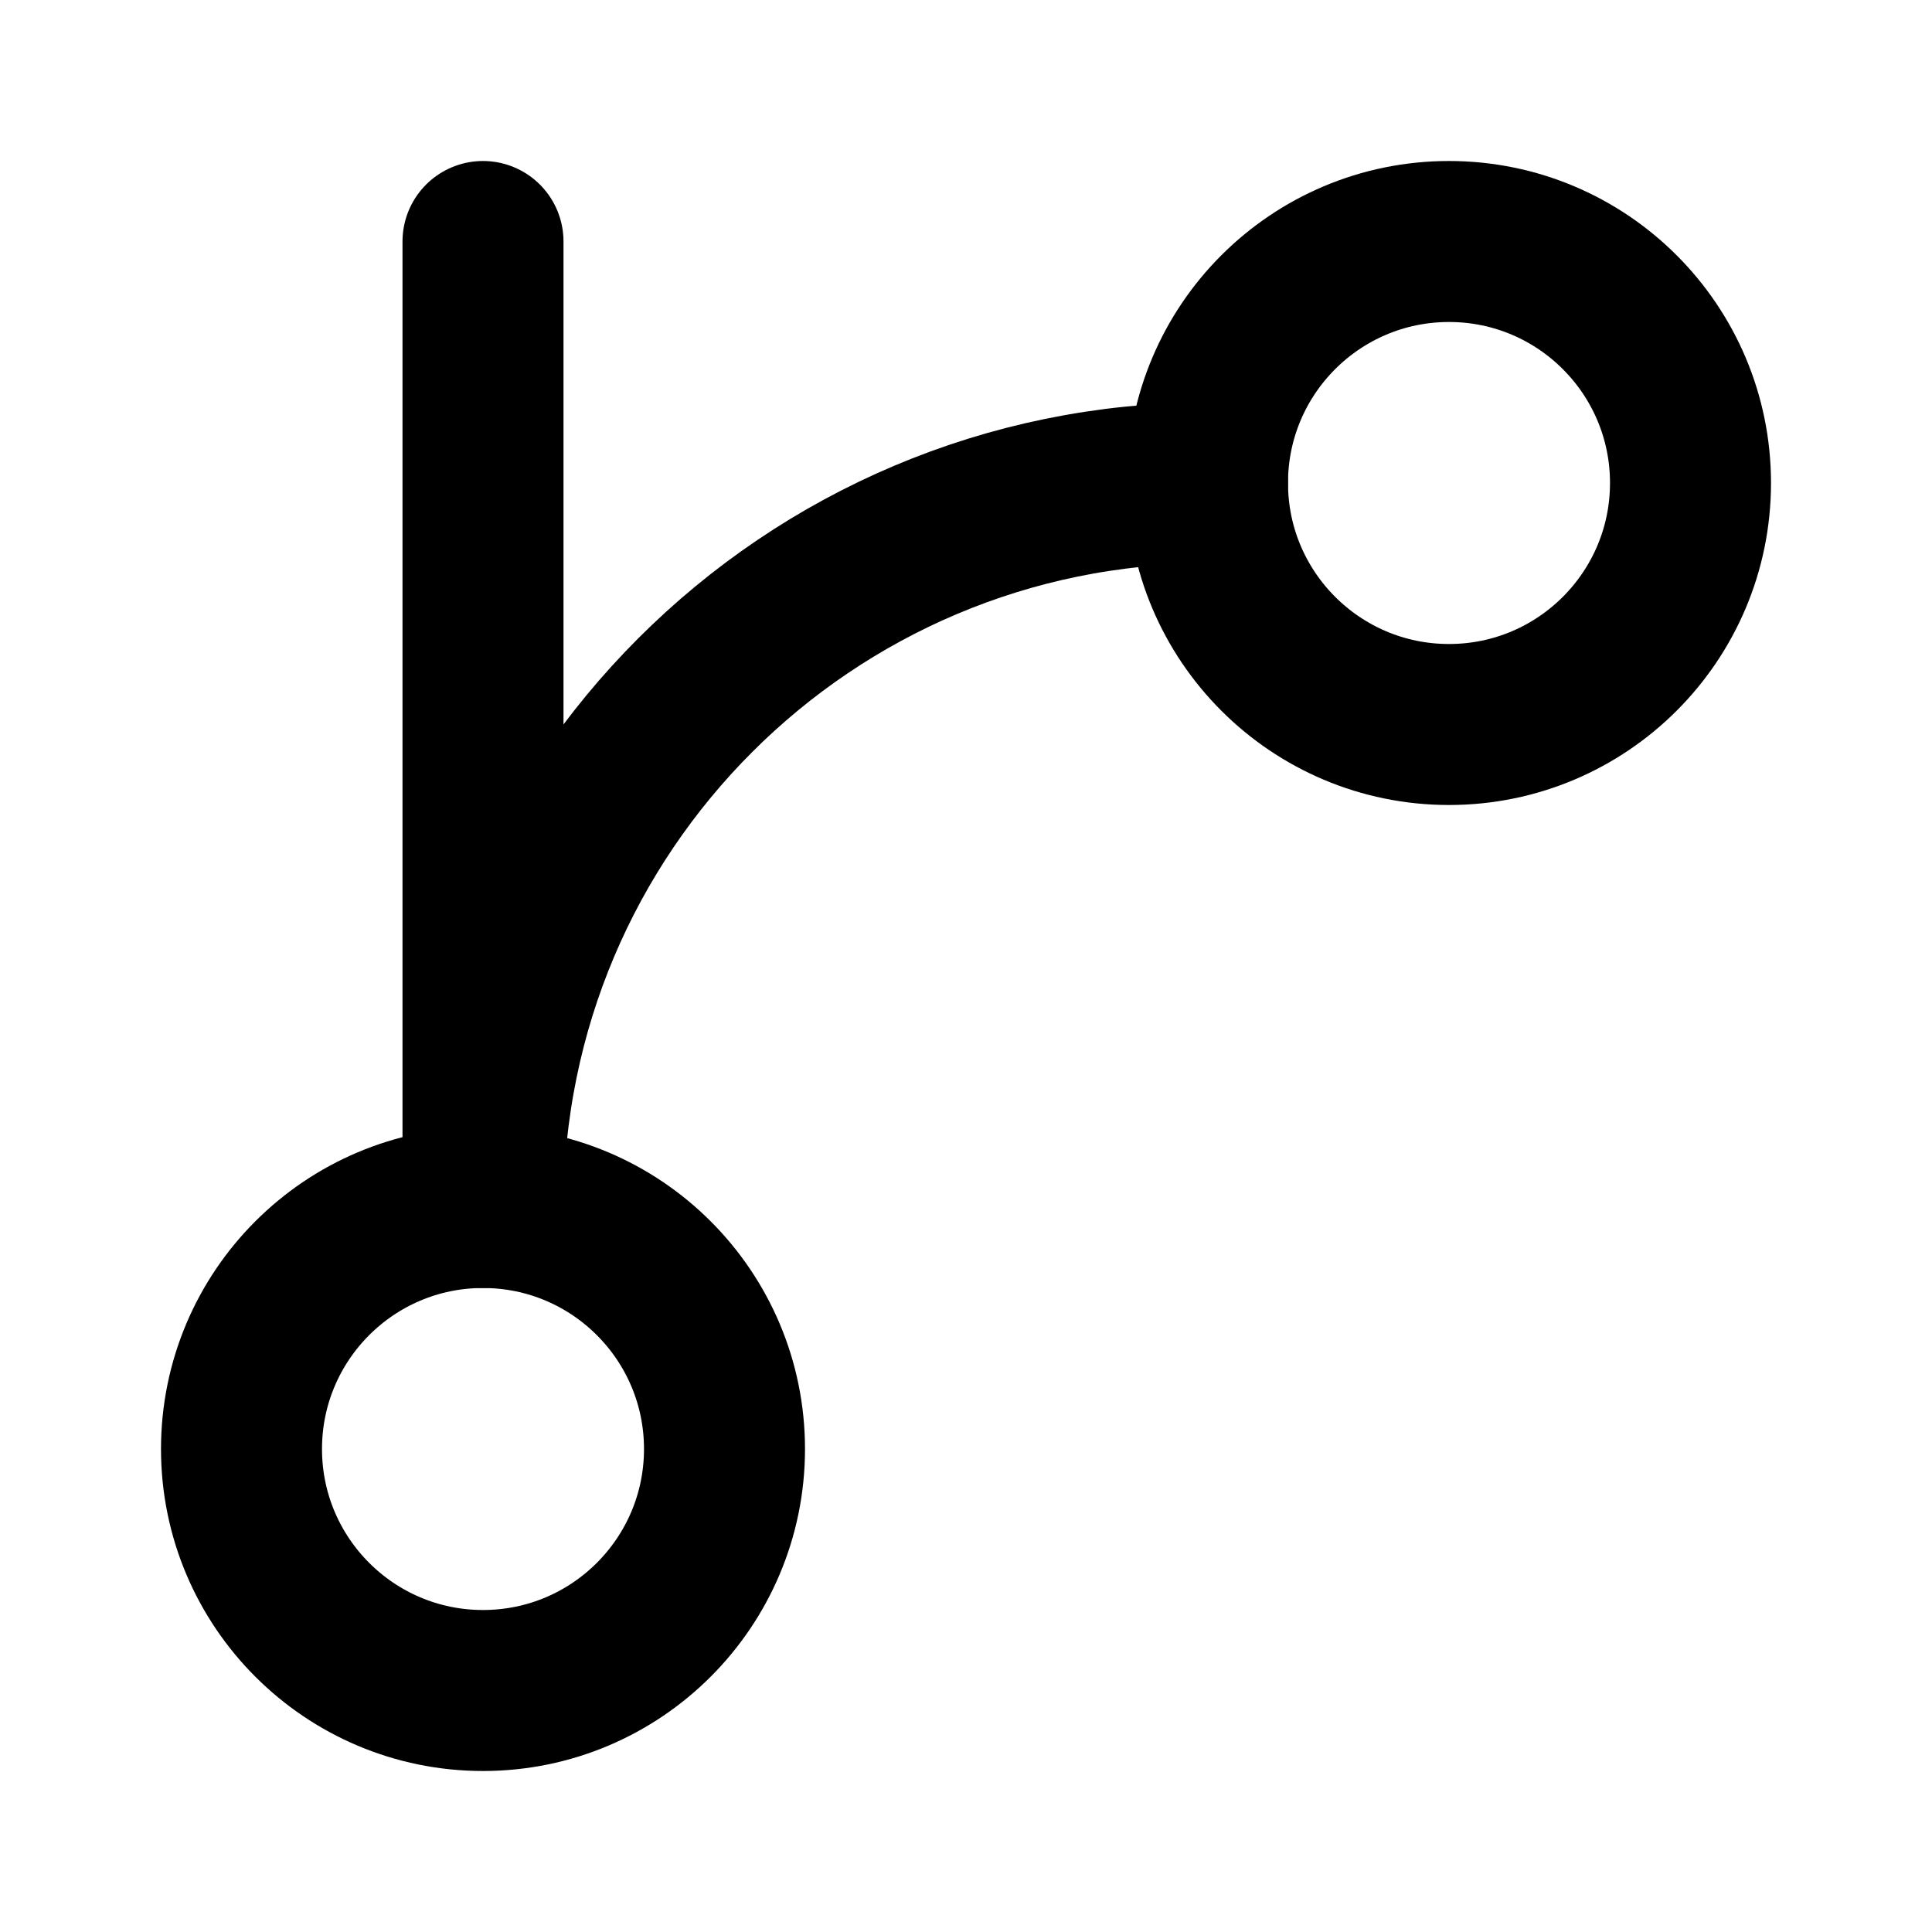
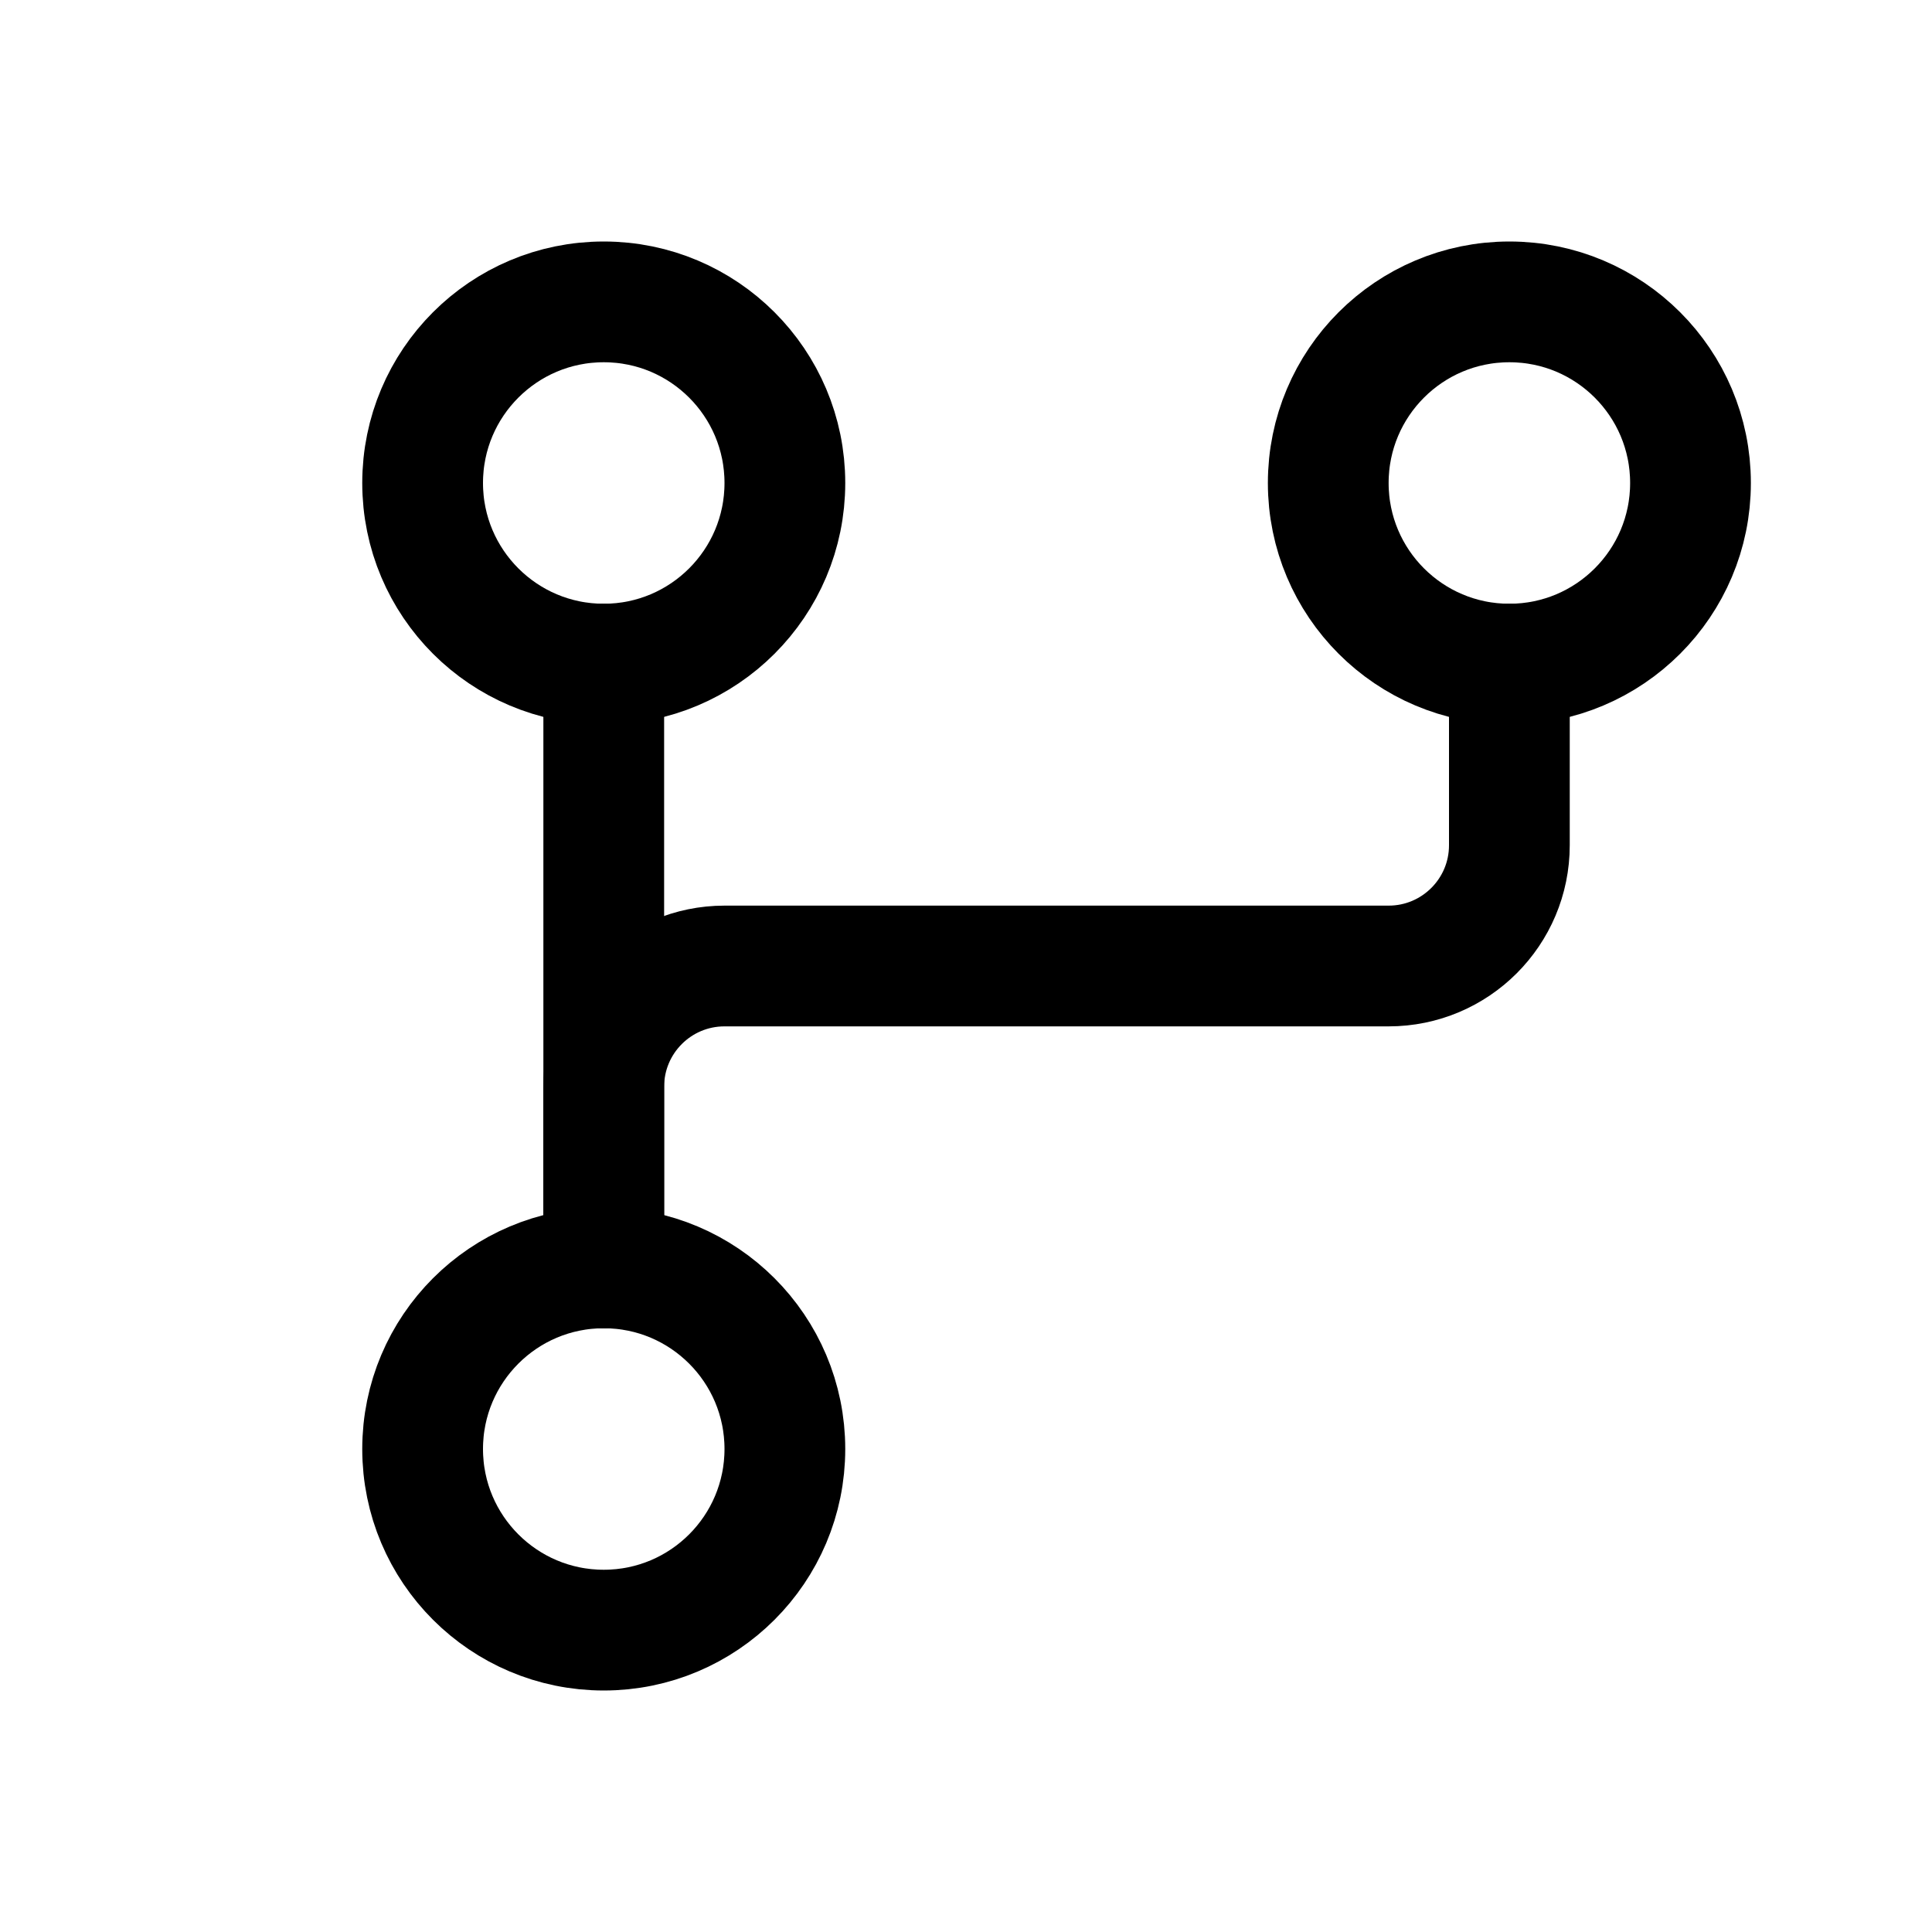
- <svg xmlns="http://www.w3.org/2000/svg" width="24" height="24" viewBox="0 0 24 24" fill="none" stroke="currentColor" stroke-width="2" stroke-linecap="round" stroke-linejoin="round">
-   <path d="M15 6a9 9 0 0 0-9 9V3" />
-   <circle cx="18" cy="6" r="3" />
-   <circle cx="6" cy="18" r="3" />
+ <svg xmlns="http://www.w3.org/2000/svg" viewBox="0 0 256 256">
+   <rect width="256" height="256" fill="none" />
+   <path d="M80,168V144a16,16,0,0,1,16-16h88a16,16,0,0,0,16-16V88" fill="none" stroke="currentColor" stroke-linecap="round" stroke-linejoin="round" stroke-width="16" />
+   <line x1="80" y1="88" x2="80" y2="168" fill="none" stroke="currentColor" stroke-linecap="round" stroke-linejoin="round" stroke-width="16" />
+   <circle cx="80" cy="64" r="24" fill="none" stroke="currentColor" stroke-linecap="round" stroke-linejoin="round" stroke-width="16" />
+   <circle cx="200" cy="64" r="24" fill="none" stroke="currentColor" stroke-linecap="round" stroke-linejoin="round" stroke-width="16" />
+   <circle cx="80" cy="192" r="24" fill="none" stroke="currentColor" stroke-linecap="round" stroke-linejoin="round" stroke-width="16" />
</svg>
